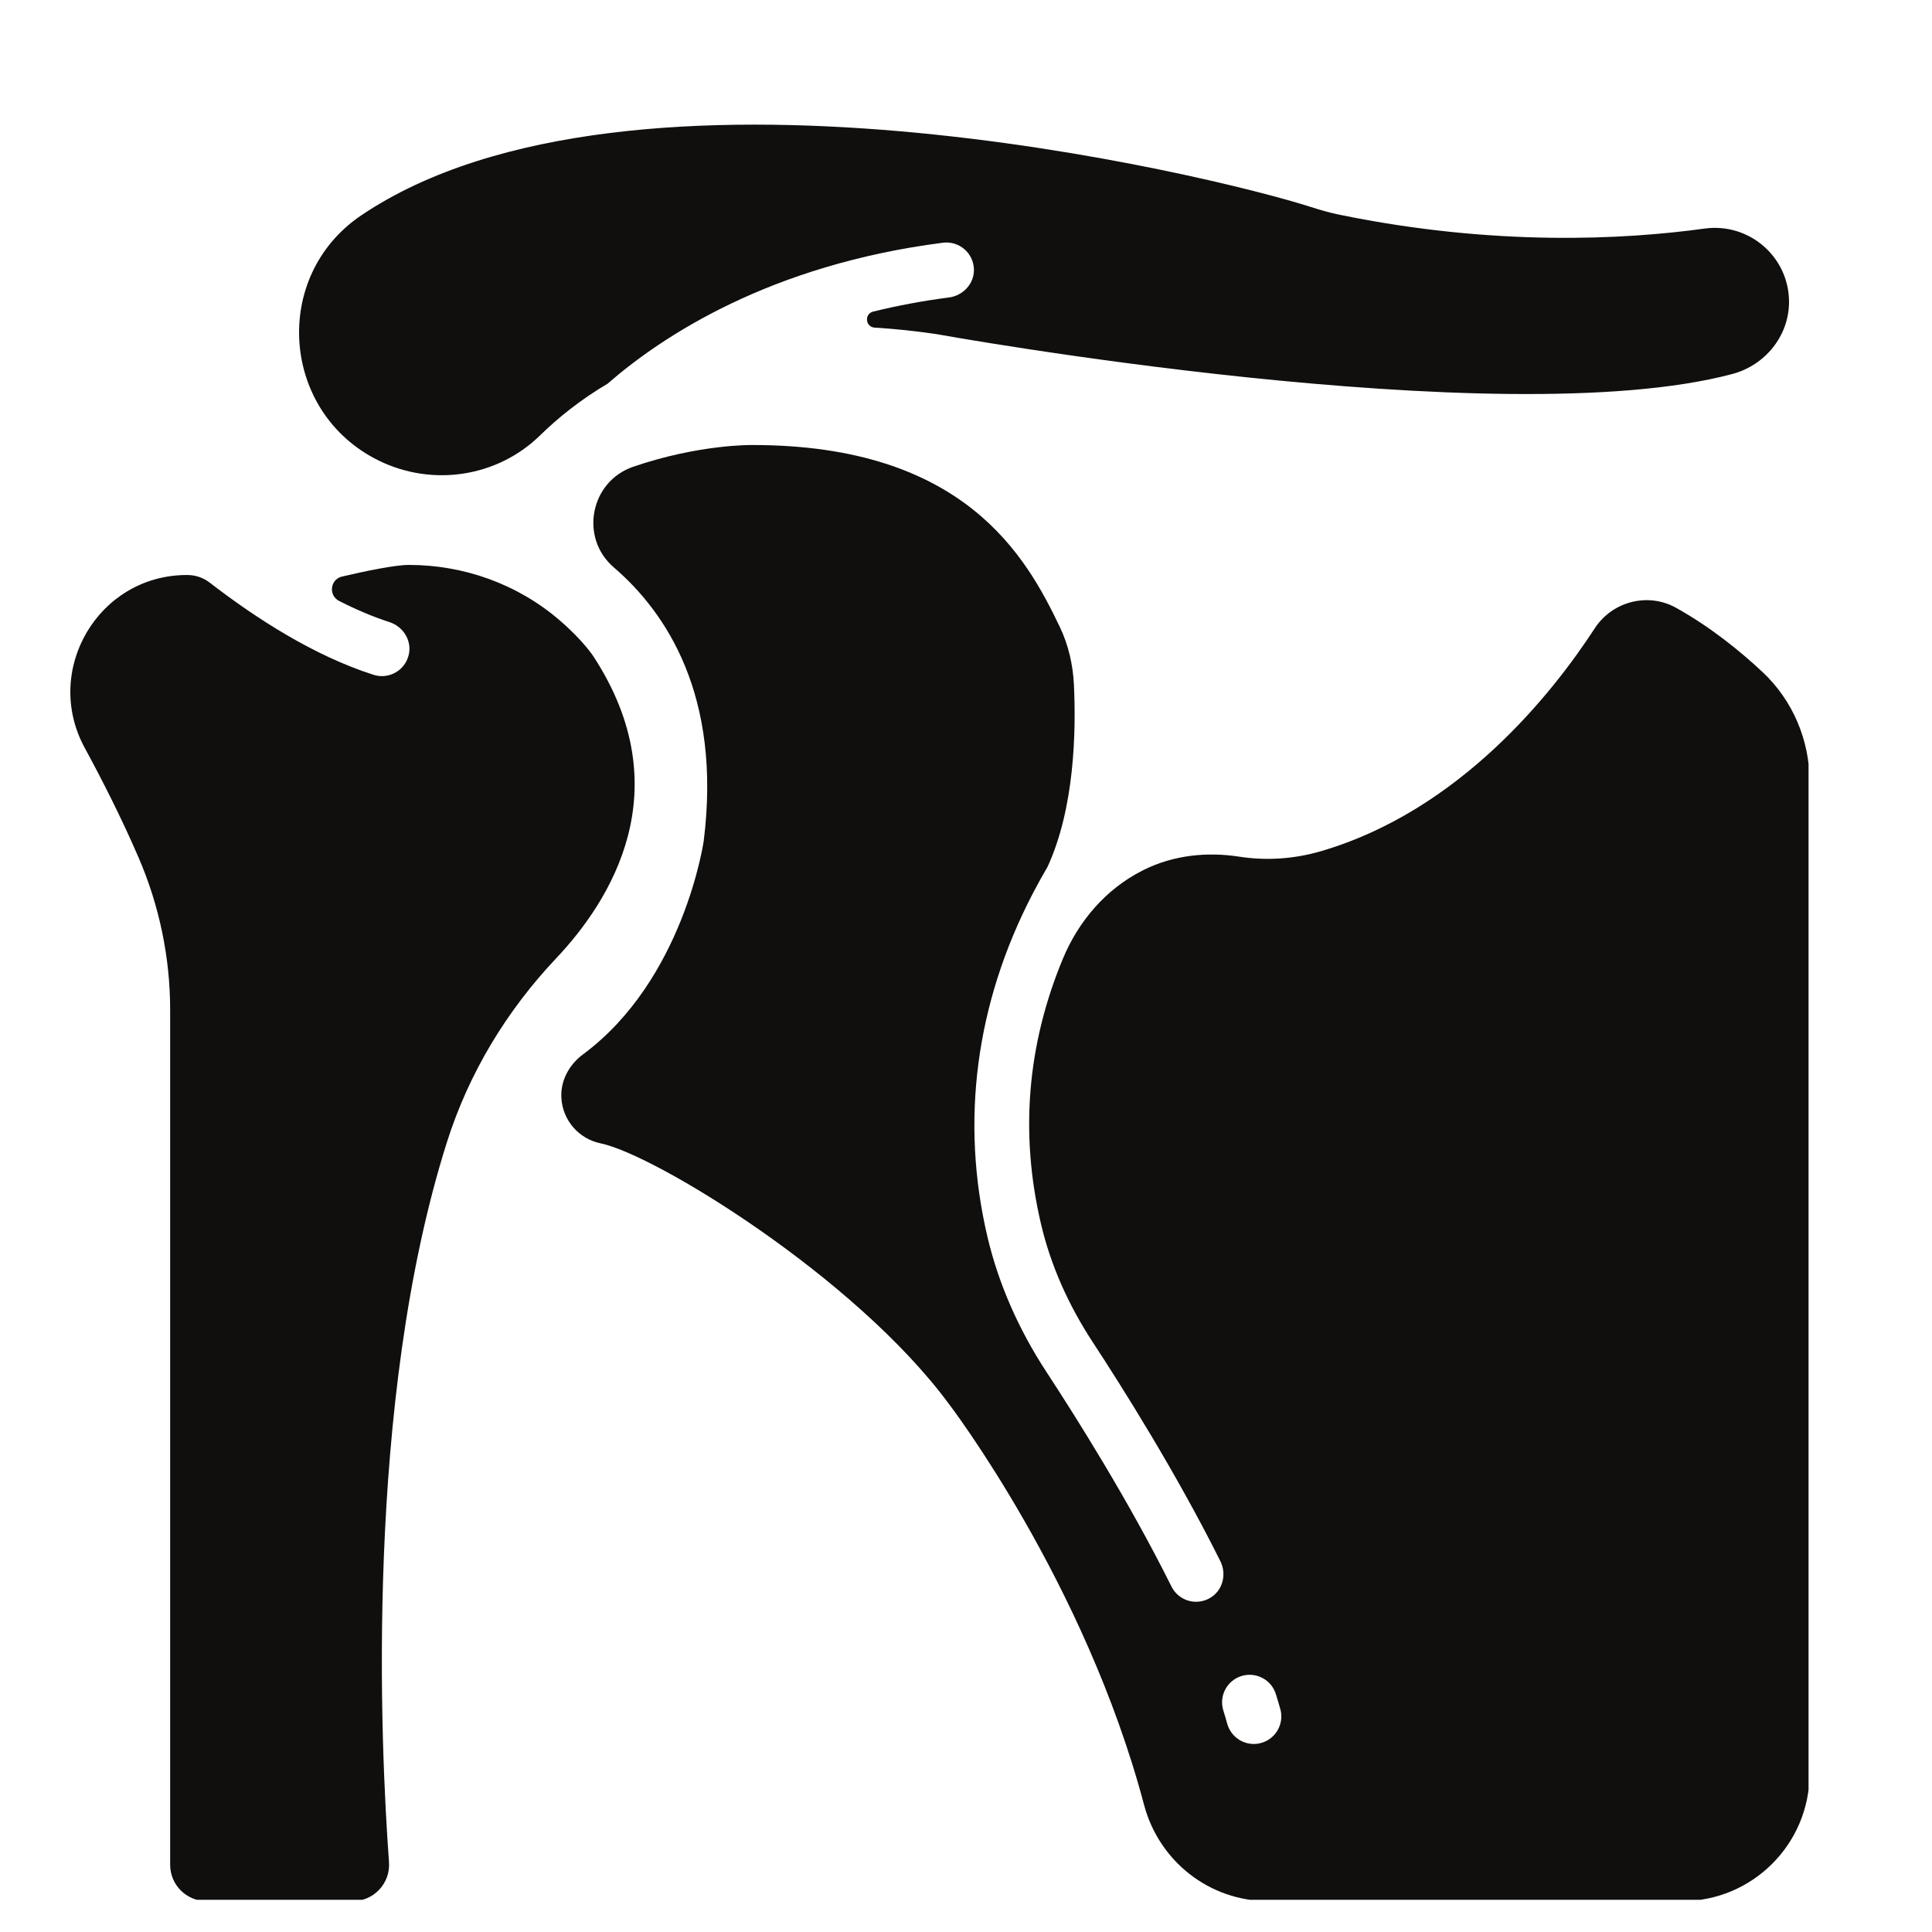
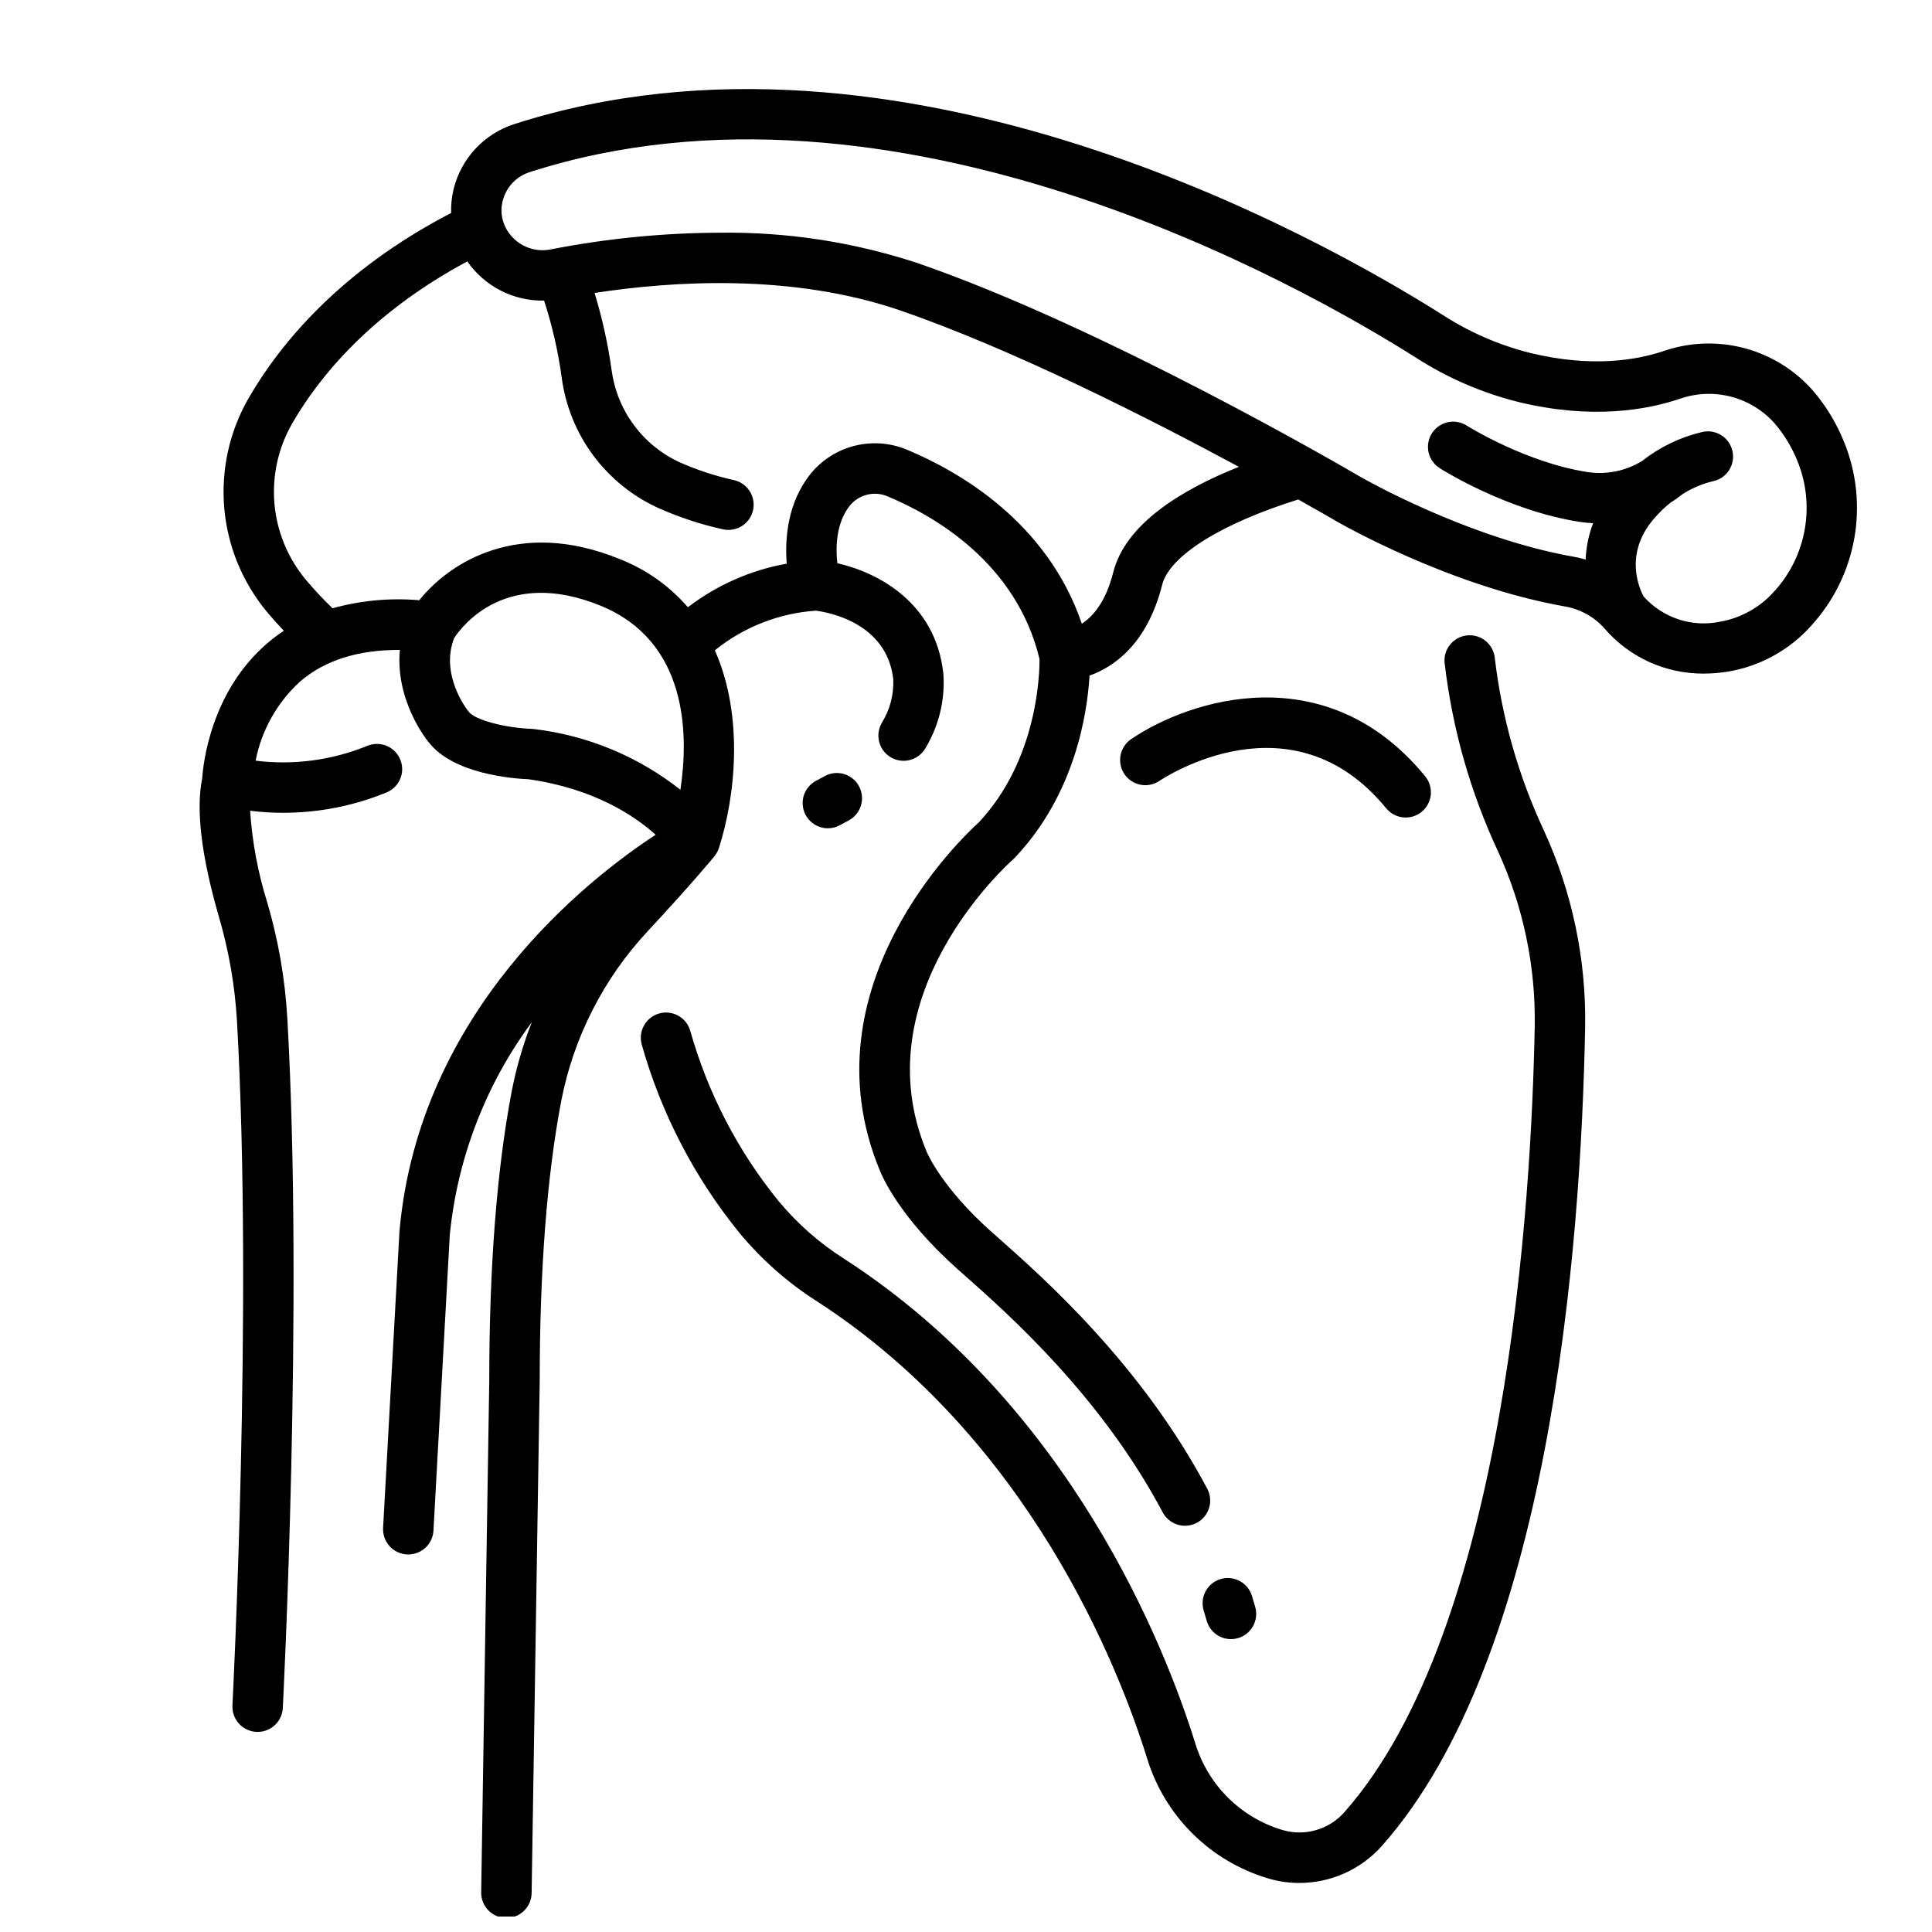
<svg xmlns="http://www.w3.org/2000/svg" width="375pt" height="375pt" viewBox="0 0 375 375" version="1.2">
  <defs>
    <clipPath id="clip1">
-       <path d="M 108 86 L 351.039 86 L 351.039 368.754 L 108 368.754 Z M 108 86 " />
-     </clipPath>
-     <clipPath id="clip2">
-       <path d="M 13 109 L 124 109 L 124 368.754 L 13 368.754 Z M 13 109 " />
+       <path d="M 38 17 L 361 17 L 361 372 L 38 372 Z M 38 17 " />
    </clipPath>
  </defs>
  <g id="surface1">
+     <path style=" stroke:none;fill-rule:nonzero;fill:rgb(0%,0%,0%);fill-opacity:1;" d="M 151.164 233.18 C 147.195 228.305 143.766 223.078 140.871 217.5 C 137.977 211.922 135.676 206.105 133.973 200.055 C 133.883 199.75 133.766 199.453 133.617 199.172 C 133.469 198.887 133.297 198.621 133.098 198.371 C 132.898 198.121 132.676 197.895 132.434 197.688 C 132.188 197.48 131.926 197.301 131.648 197.145 C 131.367 196.992 131.074 196.863 130.77 196.766 C 130.469 196.668 130.156 196.602 129.84 196.566 C 129.523 196.527 129.203 196.523 128.887 196.547 C 128.566 196.574 128.254 196.629 127.945 196.715 C 127.641 196.801 127.344 196.918 127.059 197.062 C 126.773 197.207 126.504 197.379 126.254 197.574 C 126.004 197.773 125.773 197.992 125.562 198.234 C 125.355 198.477 125.172 198.734 125.016 199.016 C 124.859 199.293 124.73 199.582 124.629 199.887 C 124.527 200.188 124.457 200.5 124.418 200.816 C 124.379 201.133 124.371 201.449 124.391 201.77 C 124.414 202.09 124.469 202.402 124.551 202.711 C 126.441 209.406 128.988 215.844 132.191 222.02 C 135.398 228.195 139.199 233.984 143.59 239.383 C 147.91 244.574 152.922 248.988 158.621 252.617 C 199.758 279.266 217.094 323.484 222.641 341.258 C 223.055 342.629 223.555 343.969 224.137 345.277 C 224.719 346.586 225.379 347.855 226.117 349.082 C 226.855 350.309 227.664 351.488 228.547 352.617 C 229.43 353.742 230.379 354.812 231.391 355.824 C 232.406 356.836 233.48 357.781 234.609 358.664 C 235.738 359.543 236.918 360.352 238.148 361.086 C 239.379 361.82 240.648 362.477 241.957 363.055 C 243.27 363.637 244.609 364.133 245.98 364.547 L 246.387 364.668 C 248.281 365.211 250.215 365.484 252.188 365.48 C 253.707 365.48 255.207 365.32 256.688 365.004 C 258.172 364.688 259.605 364.215 260.988 363.594 C 262.371 362.973 263.676 362.215 264.898 361.316 C 266.121 360.418 267.234 359.402 268.242 358.27 C 300.668 321.645 306.863 242.957 307.672 199.316 C 307.781 192.77 307.164 186.289 305.824 179.883 C 304.484 173.473 302.453 167.293 299.73 161.336 C 294.723 150.621 291.523 139.387 290.129 127.641 C 290.094 127.324 290.027 127.016 289.93 126.711 C 289.832 126.406 289.707 126.113 289.551 125.836 C 289.398 125.555 289.219 125.293 289.012 125.051 C 288.809 124.805 288.582 124.582 288.332 124.383 C 288.082 124.184 287.816 124.008 287.535 123.859 C 287.25 123.715 286.957 123.594 286.652 123.504 C 286.344 123.414 286.031 123.355 285.715 123.324 C 285.398 123.297 285.078 123.297 284.762 123.328 C 284.445 123.363 284.133 123.426 283.828 123.52 C 283.523 123.613 283.23 123.734 282.949 123.887 C 282.668 124.039 282.402 124.215 282.156 124.418 C 281.91 124.621 281.688 124.844 281.484 125.094 C 281.281 125.34 281.105 125.602 280.953 125.883 C 280.805 126.164 280.68 126.457 280.586 126.762 C 280.492 127.07 280.43 127.379 280.398 127.695 C 280.367 128.016 280.363 128.332 280.395 128.648 C 281.895 141.445 285.367 153.68 290.809 165.355 C 293.23 170.648 295.043 176.145 296.234 181.844 C 297.43 187.543 297.98 193.301 297.891 199.121 C 297.258 233.176 292.383 316.211 260.918 351.77 C 260.191 352.59 259.367 353.289 258.441 353.875 C 257.52 354.461 256.531 354.906 255.48 355.211 C 254.434 355.52 253.359 355.676 252.266 355.68 C 251.172 355.684 250.102 355.535 249.047 355.234 L 248.77 355.156 C 246.789 354.551 244.91 353.715 243.133 352.648 C 241.355 351.582 239.738 350.312 238.273 348.848 C 236.809 347.379 235.547 345.758 234.484 343.977 C 233.418 342.199 232.59 340.32 231.988 338.336 C 226.129 319.547 207.766 272.781 163.949 244.395 C 159.102 241.324 154.84 237.586 151.164 233.18 Z M 151.164 233.18 " />
    <g clip-path="url(#clip1)" clip-rule="nonzero">
-       <path style=" stroke:none;fill-rule:nonzero;fill:rgb(6.27%,5.879%,5.099%);fill-opacity:1;" d="M 244.797 338.305 C 244.312 338.438 243.832 338.504 243.355 338.504 C 241.02 338.504 238.875 336.957 238.211 334.594 C 237.977 333.746 237.723 332.887 237.449 332.012 C 236.57 329.195 238.141 326.203 240.953 325.32 C 243.77 324.441 246.77 326.008 247.645 328.824 C 247.953 329.805 248.238 330.77 248.508 331.723 C 249.301 334.566 247.637 337.512 244.797 338.305 Z M 342.102 130.438 C 337.738 126.355 332.016 121.707 325.336 117.98 C 319.875 114.93 312.945 116.719 309.535 121.965 C 301.32 134.586 283.336 157.328 256.426 165.207 C 251.062 166.781 245.645 167.07 240.492 166.273 C 234.215 165.305 227.77 166 222.074 168.812 C 221.957 168.871 221.84 168.93 221.719 168.992 C 214.668 172.559 209.352 178.766 206.316 186.062 C 199.367 202.77 197.926 220.055 202.07 237.629 C 203.922 245.484 207.301 253.191 212.113 260.531 C 217.688 269.035 228.305 285.852 236.875 303.031 C 238.07 305.434 237.418 308.441 235.199 309.953 C 234.254 310.598 233.199 310.902 232.164 310.902 C 230.203 310.902 228.312 309.816 227.379 307.938 C 219.047 291.199 208.637 274.723 203.176 266.391 C 197.68 258.008 193.809 249.156 191.668 240.086 C 186.363 217.562 189.41 194.688 200.43 173.492 C 200.496 173.352 200.57 173.215 200.645 173.078 C 201.496 171.461 202.387 169.855 203.324 168.258 C 208.562 156.902 208.887 142.047 208.445 132.848 C 208.254 128.996 207.379 125.188 205.719 121.707 C 205.711 121.688 205.703 121.668 205.691 121.648 C 199.246 108.207 187.332 86.312 145.895 86.379 C 145.895 86.379 135.648 86.219 122.887 90.605 C 114.555 93.469 112.453 104.379 119.133 110.125 C 129.348 118.898 140.113 135.051 136.59 163.242 C 136.59 163.242 132.727 190.172 113.148 204.664 C 110.457 206.656 108.746 209.816 108.965 213.16 C 109.246 217.547 112.414 221.07 116.59 221.926 C 127.109 224.086 165.953 247.828 184.141 272.445 C 184.141 272.445 210.57 306.941 222.062 350.324 C 224.969 361.301 234.797 369.004 246.145 369.004 L 326.488 369.004 C 340.156 369.004 351.238 357.922 351.238 344.25 L 351.238 151.676 C 351.238 143.641 347.965 135.93 342.102 130.438 " />
+       <path style=" stroke:none;fill-rule:nonzero;fill:rgb(0%,0%,0%);fill-opacity:1;" d="M 357.91 85.727 C 356.484 82.207 354.555 78.988 352.117 76.078 C 351.246 75.062 350.305 74.117 349.293 73.238 C 348.281 72.363 347.211 71.566 346.082 70.852 C 344.949 70.137 343.773 69.508 342.551 68.969 C 341.328 68.426 340.07 67.98 338.777 67.625 C 337.488 67.273 336.18 67.02 334.852 66.859 C 333.523 66.703 332.188 66.645 330.852 66.684 C 329.516 66.727 328.188 66.863 326.871 67.105 C 325.555 67.344 324.262 67.676 322.996 68.109 C 317.754 69.891 309.004 71.41 297.082 68.523 C 290.996 66.996 285.316 64.535 280.043 61.137 C 256.691 46.359 174.688 0.027 99.812 24.09 C 98.383 24.547 97.031 25.18 95.766 25.984 C 94.496 26.785 93.348 27.734 92.32 28.832 C 91.293 29.926 90.418 31.133 89.699 32.453 C 88.977 33.77 88.434 35.156 88.066 36.613 L 87.992 36.949 C 87.66 38.395 87.52 39.855 87.566 41.336 C 65.812 52.633 54.203 66.988 48.262 77.27 C 47.336 78.871 46.539 80.539 45.867 82.266 C 45.195 83.992 44.66 85.762 44.258 87.57 C 43.855 89.379 43.594 91.207 43.473 93.055 C 43.348 94.902 43.367 96.75 43.527 98.598 C 43.684 100.441 43.984 102.266 44.422 104.066 C 44.859 105.867 45.43 107.621 46.133 109.336 C 46.84 111.051 47.672 112.699 48.629 114.285 C 49.582 115.871 50.656 117.375 51.844 118.801 C 52.867 120.023 53.957 121.23 55.094 122.43 C 53.949 123.188 52.859 124.012 51.82 124.906 C 40.863 134.367 39.426 148.367 39.25 151.059 C 37.996 157.176 39.09 166.238 42.52 178.047 C 44.441 184.645 45.605 191.371 46 198.234 C 49.117 253.324 45.156 330.246 45.117 331.016 C 45.102 331.336 45.117 331.656 45.164 331.973 C 45.207 332.293 45.285 332.602 45.395 332.906 C 45.5 333.207 45.637 333.496 45.801 333.773 C 45.965 334.047 46.156 334.305 46.371 334.543 C 46.586 334.781 46.82 334.996 47.078 335.191 C 47.336 335.383 47.609 335.547 47.898 335.684 C 48.188 335.824 48.488 335.934 48.801 336.012 C 49.113 336.09 49.43 336.137 49.75 336.156 C 49.836 336.16 49.922 336.16 50.008 336.16 C 50.32 336.16 50.629 336.133 50.934 336.074 C 51.238 336.016 51.535 335.926 51.82 335.812 C 52.109 335.695 52.383 335.555 52.645 335.387 C 52.906 335.223 53.148 335.031 53.375 334.816 C 53.602 334.602 53.805 334.371 53.984 334.117 C 54.164 333.863 54.32 333.598 54.449 333.316 C 54.578 333.035 54.684 332.742 54.758 332.441 C 54.832 332.141 54.875 331.832 54.891 331.523 C 54.934 330.75 58.918 253.305 55.773 197.676 C 55.336 190.074 54.051 182.621 51.918 175.312 C 50.078 169.465 48.953 163.484 48.547 157.367 C 53.02 157.918 57.492 157.895 61.961 157.297 C 66.43 156.703 70.75 155.555 74.926 153.855 C 75.227 153.738 75.516 153.594 75.789 153.418 C 76.062 153.246 76.316 153.047 76.551 152.82 C 76.785 152.598 76.996 152.352 77.184 152.086 C 77.367 151.82 77.527 151.539 77.656 151.238 C 77.785 150.941 77.883 150.637 77.953 150.316 C 78.02 150 78.055 149.68 78.062 149.355 C 78.066 149.031 78.039 148.707 77.977 148.391 C 77.918 148.07 77.828 147.762 77.707 147.461 C 77.586 147.16 77.438 146.871 77.258 146.602 C 77.078 146.328 76.875 146.078 76.648 145.848 C 76.422 145.617 76.172 145.41 75.902 145.23 C 75.633 145.047 75.348 144.895 75.051 144.77 C 74.75 144.645 74.441 144.551 74.121 144.488 C 73.805 144.426 73.484 144.395 73.16 144.395 C 72.832 144.395 72.512 144.426 72.195 144.492 C 71.875 144.555 71.566 144.652 71.27 144.777 C 67.84 146.172 64.293 147.113 60.625 147.602 C 56.957 148.086 53.285 148.102 49.613 147.645 C 50.191 144.695 51.215 141.91 52.684 139.289 C 54.156 136.668 56 134.344 58.215 132.312 C 63.016 128.164 69.527 126.105 77.617 126.152 C 76.695 135.934 82.797 143.574 83.113 143.961 C 83.133 143.988 83.164 144.008 83.184 144.031 C 87.934 150.246 99.578 151.129 102.57 151.25 C 115.305 153.059 123.164 158.336 127.262 162.023 C 114.176 170.586 81.352 196.141 77.543 238.938 C 77.543 238.992 77.535 239.047 77.531 239.102 L 74.359 296.559 C 74.34 296.883 74.355 297.199 74.402 297.52 C 74.445 297.836 74.52 298.148 74.629 298.453 C 74.734 298.754 74.871 299.043 75.031 299.32 C 75.195 299.598 75.387 299.855 75.602 300.094 C 75.812 300.336 76.051 300.551 76.309 300.746 C 76.562 300.938 76.836 301.102 77.125 301.242 C 77.418 301.383 77.719 301.492 78.027 301.57 C 78.34 301.652 78.656 301.699 78.977 301.719 C 79.07 301.719 79.16 301.719 79.25 301.719 C 79.562 301.719 79.867 301.688 80.172 301.629 C 80.477 301.57 80.773 301.484 81.059 301.371 C 81.348 301.254 81.621 301.113 81.883 300.945 C 82.145 300.781 82.387 300.59 82.613 300.379 C 82.836 300.164 83.039 299.934 83.223 299.68 C 83.402 299.43 83.559 299.164 83.688 298.883 C 83.816 298.602 83.922 298.309 83.996 298.008 C 84.07 297.707 84.117 297.402 84.133 297.094 L 87.301 239.711 C 88.043 232.23 89.766 224.984 92.469 217.973 C 95.176 210.957 98.762 204.43 103.234 198.387 C 101.488 202.824 100.168 207.383 99.277 212.062 C 96.418 227.164 94.965 246 94.965 267.977 L 93.398 367.301 C 93.395 367.621 93.418 367.941 93.477 368.258 C 93.535 368.574 93.621 368.879 93.742 369.18 C 93.859 369.477 94.004 369.762 94.18 370.031 C 94.355 370.301 94.555 370.555 94.777 370.785 C 95 371.016 95.242 371.223 95.508 371.402 C 95.773 371.586 96.051 371.742 96.348 371.871 C 96.641 371.996 96.945 372.094 97.262 372.164 C 97.574 372.23 97.895 372.266 98.215 372.273 L 98.293 372.273 C 98.613 372.273 98.926 372.242 99.238 372.18 C 99.551 372.117 99.855 372.027 100.148 371.906 C 100.441 371.785 100.723 371.637 100.988 371.465 C 101.254 371.289 101.5 371.09 101.727 370.867 C 101.953 370.645 102.156 370.398 102.336 370.137 C 102.516 369.875 102.668 369.598 102.793 369.305 C 102.918 369.012 103.016 368.711 103.082 368.398 C 103.148 368.09 103.184 367.773 103.188 367.457 L 104.758 268.062 C 104.758 246.617 106.148 228.395 108.898 213.895 C 110.086 207.672 112.117 201.738 114.988 196.09 C 117.859 190.445 121.457 185.309 125.781 180.68 C 134.16 171.676 138.473 166.445 138.652 166.223 L 138.664 166.207 C 138.703 166.16 138.73 166.109 138.766 166.062 C 138.898 165.887 139.016 165.707 139.121 165.52 C 139.145 165.477 139.18 165.438 139.203 165.398 C 139.211 165.379 139.219 165.363 139.227 165.344 C 139.344 165.117 139.441 164.883 139.523 164.637 L 139.559 164.531 L 139.566 164.504 C 142.609 155.066 144.535 139.23 138.75 126.227 C 141.547 123.973 144.613 122.188 147.953 120.875 C 151.293 119.562 154.758 118.781 158.336 118.531 C 160.691 118.828 172.164 120.824 173.387 131.879 C 173.488 134.91 172.746 137.719 171.16 140.305 C 170.996 140.586 170.863 140.879 170.758 141.188 C 170.652 141.492 170.578 141.809 170.535 142.129 C 170.492 142.453 170.48 142.773 170.504 143.098 C 170.523 143.422 170.578 143.742 170.66 144.055 C 170.746 144.367 170.859 144.668 171.004 144.961 C 171.148 145.25 171.32 145.523 171.52 145.781 C 171.719 146.035 171.941 146.27 172.188 146.484 C 172.434 146.695 172.699 146.883 172.98 147.039 C 173.266 147.199 173.559 147.328 173.867 147.43 C 174.176 147.531 174.492 147.602 174.816 147.637 C 175.137 147.676 175.461 147.684 175.785 147.656 C 176.105 147.629 176.426 147.57 176.738 147.48 C 177.047 147.391 177.348 147.273 177.637 147.125 C 177.926 146.973 178.195 146.797 178.449 146.594 C 178.703 146.391 178.934 146.164 179.141 145.914 C 179.348 145.668 179.531 145.398 179.688 145.113 C 180.984 142.941 181.926 140.625 182.508 138.16 C 183.09 135.695 183.289 133.203 183.098 130.676 C 181.574 117.012 170.508 111.125 162.52 109.32 C 162.188 106.262 162.242 101.492 165.012 98.066 C 165.445 97.551 165.949 97.117 166.52 96.766 C 167.09 96.414 167.703 96.16 168.359 96.004 C 169.012 95.848 169.676 95.797 170.344 95.855 C 171.012 95.914 171.656 96.074 172.273 96.34 C 181.398 100.141 197.289 109.293 201.77 127.91 C 201.789 130.871 201.363 147.484 189.996 159.613 C 186.992 162.32 156.039 191.391 170.719 227.055 C 171.207 228.324 174.652 236.375 185.953 246.418 L 187.102 247.434 C 195.742 255.082 213.711 270.996 225.68 293.547 C 225.832 293.832 226.008 294.098 226.211 294.348 C 226.414 294.598 226.641 294.824 226.887 295.027 C 227.137 295.234 227.402 295.41 227.684 295.562 C 227.969 295.715 228.262 295.84 228.57 295.934 C 228.875 296.027 229.191 296.09 229.508 296.125 C 229.828 296.156 230.148 296.156 230.469 296.125 C 230.789 296.094 231.102 296.035 231.41 295.941 C 231.719 295.848 232.016 295.727 232.297 295.578 C 232.582 295.426 232.848 295.25 233.098 295.047 C 233.348 294.844 233.574 294.617 233.777 294.371 C 233.984 294.121 234.16 293.855 234.312 293.574 C 234.465 293.293 234.59 292.996 234.684 292.688 C 234.777 292.383 234.84 292.066 234.875 291.75 C 234.906 291.43 234.906 291.109 234.875 290.789 C 234.844 290.469 234.785 290.156 234.691 289.848 C 234.598 289.539 234.477 289.242 234.328 288.961 C 221.527 264.844 202.66 248.137 193.594 240.109 L 192.453 239.102 C 182.633 230.375 179.859 223.555 179.852 223.523 C 179.832 223.477 179.812 223.426 179.793 223.375 C 167.34 193.203 195.453 167.859 196.648 166.801 C 196.762 166.703 196.867 166.602 196.969 166.492 C 208.68 154.133 211.039 138.5 211.477 131.133 C 216.051 129.508 222.637 125.164 225.578 113.5 C 226.996 107.883 237.066 101.609 251.992 96.949 C 256.492 99.473 259.184 101.047 259.301 101.117 C 260.188 101.629 281.293 113.754 303.824 117.727 C 305.289 117.984 306.672 118.477 307.969 119.199 C 309.27 119.922 310.41 120.84 311.398 121.953 C 312.594 123.344 313.922 124.586 315.387 125.688 C 316.848 126.785 318.414 127.715 320.082 128.477 C 321.75 129.234 323.477 129.805 325.27 130.188 C 327.059 130.57 328.871 130.758 330.703 130.746 C 332.258 130.742 333.805 130.617 335.34 130.367 C 338.492 129.848 341.461 128.812 344.258 127.27 C 347.051 125.727 349.508 123.758 351.625 121.371 C 352.695 120.191 353.68 118.941 354.574 117.625 C 355.473 116.305 356.27 114.934 356.973 113.5 C 357.676 112.07 358.273 110.598 358.766 109.082 C 359.262 107.57 359.648 106.027 359.926 104.457 C 360.199 102.887 360.367 101.309 360.418 99.715 C 360.473 98.121 360.414 96.535 360.246 94.949 C 360.074 93.363 359.793 91.801 359.402 90.254 C 359.012 88.711 358.516 87.203 357.91 85.727 Z M 103.16 141.469 C 98.391 141.309 92.137 139.82 90.926 138.078 C 90.891 138.023 90.84 137.984 90.805 137.93 C 90.766 137.879 90.738 137.82 90.695 137.77 C 90.656 137.719 85.348 130.895 88.168 123.82 C 89.773 121.387 98.359 110.184 116.473 117.527 C 133.555 124.453 133.688 142.551 132.066 153.293 C 127.969 150.059 123.508 147.438 118.684 145.438 C 113.859 143.438 108.852 142.129 103.668 141.512 C 103.5 141.488 103.328 141.473 103.16 141.469 Z M 216.078 111.094 C 214.609 116.922 212.062 119.719 209.984 121.062 C 203.254 101.301 186.137 91.496 176.035 87.285 C 175.242 86.953 174.43 86.688 173.594 86.488 C 172.758 86.285 171.914 86.152 171.059 86.086 C 170.203 86.02 169.348 86.023 168.492 86.094 C 167.637 86.164 166.789 86.301 165.957 86.508 C 165.125 86.715 164.312 86.984 163.523 87.32 C 162.73 87.656 161.973 88.051 161.246 88.508 C 160.52 88.965 159.832 89.477 159.188 90.043 C 158.543 90.609 157.949 91.227 157.402 91.887 C 152.809 97.555 152.332 104.605 152.703 109.41 C 149.215 110.031 145.848 111.059 142.605 112.488 C 139.363 113.918 136.332 115.711 133.52 117.867 C 129.836 113.633 125.379 110.496 120.148 108.457 C 100.66 100.555 87.25 109.164 81.383 116.5 C 75.676 116.023 70.062 116.543 64.539 118.066 C 62.711 116.301 60.977 114.445 59.34 112.504 C 58.473 111.461 57.691 110.363 56.992 109.203 C 56.293 108.043 55.684 106.84 55.172 105.586 C 54.656 104.336 54.238 103.051 53.922 101.738 C 53.602 100.422 53.383 99.09 53.27 97.742 C 53.152 96.391 53.141 95.043 53.23 93.691 C 53.32 92.34 53.512 91.008 53.805 89.684 C 54.098 88.363 54.492 87.07 54.984 85.812 C 55.473 84.551 56.059 83.332 56.734 82.16 C 61.891 73.234 71.914 60.82 90.703 50.738 C 91.535 51.934 92.5 53.016 93.602 53.973 C 94.699 54.934 95.902 55.742 97.199 56.406 C 98.5 57.07 99.859 57.566 101.281 57.895 C 102.703 58.223 104.145 58.371 105.605 58.344 C 107.199 63.234 108.34 68.227 109.031 73.324 C 109.211 74.684 109.477 76.027 109.832 77.355 C 110.184 78.684 110.617 79.984 111.133 81.254 C 111.652 82.527 112.246 83.762 112.918 84.961 C 113.594 86.156 114.34 87.305 115.156 88.41 C 115.977 89.512 116.863 90.559 117.816 91.547 C 118.766 92.535 119.777 93.461 120.848 94.324 C 121.914 95.188 123.035 95.977 124.203 96.699 C 125.375 97.418 126.582 98.062 127.836 98.629 C 131.855 100.418 136.016 101.785 140.316 102.738 C 140.629 102.809 140.945 102.848 141.266 102.855 C 141.59 102.863 141.906 102.84 142.223 102.785 C 142.539 102.73 142.848 102.645 143.148 102.531 C 143.449 102.414 143.734 102.27 144.008 102.098 C 144.277 101.926 144.531 101.73 144.762 101.508 C 144.996 101.285 145.203 101.043 145.391 100.781 C 145.574 100.52 145.73 100.238 145.863 99.945 C 145.992 99.652 146.094 99.348 146.164 99.035 C 146.234 98.723 146.273 98.402 146.281 98.082 C 146.289 97.762 146.266 97.441 146.211 97.125 C 146.156 96.809 146.07 96.5 145.953 96.199 C 145.84 95.902 145.695 95.613 145.523 95.344 C 145.352 95.07 145.152 94.82 144.93 94.586 C 144.711 94.355 144.469 94.145 144.203 93.961 C 143.941 93.777 143.664 93.617 143.371 93.488 C 143.074 93.359 142.773 93.258 142.457 93.188 C 138.805 92.379 135.266 91.219 131.844 89.699 C 130.098 88.887 128.477 87.867 126.984 86.648 C 125.492 85.43 124.172 84.043 123.023 82.492 C 121.879 80.941 120.941 79.273 120.215 77.488 C 119.488 75.703 118.992 73.855 118.727 71.945 C 118.02 66.832 116.914 61.801 115.402 56.863 C 130.52 54.539 153.754 53.039 174.77 60.27 C 196.527 67.754 223.016 81.199 240.469 90.613 C 229.211 95.098 218.441 101.73 216.078 111.094 Z M 344.426 114.73 C 343.043 116.305 341.438 117.605 339.609 118.625 C 337.781 119.648 335.836 120.336 333.773 120.691 C 332.434 120.961 331.082 121.055 329.719 120.969 C 328.355 120.883 327.023 120.625 325.73 120.191 C 324.434 119.758 323.215 119.164 322.078 118.41 C 320.938 117.66 319.914 116.77 319.008 115.75 C 318.051 113.941 315.07 106.957 321.621 100.02 C 321.664 99.977 321.723 99.91 321.762 99.863 C 322.535 99.035 323.363 98.27 324.254 97.566 C 325.059 97.059 325.836 96.512 326.578 95.918 C 328.414 94.742 330.391 93.902 332.508 93.402 C 332.824 93.336 333.133 93.238 333.43 93.113 C 333.727 92.984 334.008 92.828 334.273 92.645 C 334.539 92.461 334.785 92.254 335.012 92.02 C 335.234 91.789 335.434 91.535 335.609 91.266 C 335.785 90.992 335.93 90.707 336.051 90.406 C 336.168 90.102 336.254 89.793 336.312 89.477 C 336.367 89.156 336.395 88.836 336.387 88.512 C 336.379 88.191 336.34 87.871 336.27 87.555 C 336.199 87.238 336.102 86.934 335.969 86.637 C 335.84 86.344 335.68 86.062 335.492 85.797 C 335.309 85.535 335.098 85.289 334.863 85.066 C 334.629 84.844 334.375 84.648 334.102 84.477 C 333.828 84.305 333.539 84.16 333.238 84.043 C 332.934 83.93 332.625 83.844 332.305 83.789 C 331.988 83.738 331.664 83.715 331.344 83.727 C 331.02 83.734 330.699 83.777 330.387 83.852 C 326.074 84.879 322.18 86.762 318.691 89.5 C 317.117 90.461 315.426 91.121 313.617 91.488 C 311.812 91.855 309.996 91.902 308.172 91.633 C 296.117 89.773 284.82 82.688 284.684 82.602 C 284.414 82.43 284.129 82.285 283.828 82.172 C 283.531 82.055 283.223 81.969 282.906 81.914 C 282.59 81.855 282.27 81.832 281.949 81.84 C 281.625 81.848 281.309 81.887 280.996 81.957 C 280.684 82.027 280.379 82.125 280.086 82.254 C 279.789 82.387 279.512 82.543 279.25 82.727 C 278.984 82.91 278.742 83.121 278.52 83.352 C 278.301 83.586 278.102 83.836 277.93 84.109 C 277.758 84.379 277.613 84.664 277.496 84.965 C 277.379 85.266 277.293 85.57 277.238 85.887 C 277.184 86.207 277.16 86.523 277.168 86.844 C 277.176 87.168 277.211 87.484 277.281 87.797 C 277.352 88.113 277.453 88.414 277.582 88.711 C 277.711 89.004 277.867 89.281 278.055 89.547 C 278.238 89.809 278.445 90.051 278.68 90.273 C 278.91 90.496 279.164 90.691 279.434 90.863 C 279.961 91.199 292.539 99.125 306.68 101.305 C 307.523 101.43 308.371 101.512 309.223 101.551 C 308.355 103.824 307.871 106.176 307.773 108.605 C 307.027 108.391 306.27 108.211 305.508 108.074 C 284.719 104.41 264.398 92.75 264.215 92.645 C 262.203 91.469 214.539 63.598 177.945 51.012 C 165.5 46.949 152.73 45 139.637 45.168 C 128.605 45.215 117.676 46.297 106.848 48.418 C 106.191 48.547 105.527 48.594 104.855 48.555 C 104.188 48.516 103.531 48.398 102.891 48.195 C 102.254 47.992 101.648 47.715 101.078 47.359 C 100.508 47.008 99.992 46.59 99.527 46.105 C 98.641 45.203 98.016 44.145 97.652 42.938 C 97.645 42.91 97.633 42.883 97.625 42.855 C 97.277 41.633 97.246 40.398 97.535 39.16 L 97.59 38.93 C 97.754 38.289 97.996 37.676 98.32 37.094 C 98.641 36.512 99.027 35.977 99.484 35.496 C 99.941 35.012 100.453 34.594 101.016 34.238 C 101.578 33.887 102.176 33.609 102.812 33.41 C 173.641 10.652 252.367 55.207 274.809 69.406 C 280.992 73.379 287.648 76.258 294.777 78.039 C 308.98 81.48 319.676 79.574 326.148 77.375 C 326.949 77.098 327.766 76.883 328.602 76.73 C 329.438 76.578 330.277 76.484 331.125 76.457 C 331.973 76.43 332.816 76.465 333.66 76.562 C 334.5 76.66 335.332 76.816 336.152 77.039 C 336.969 77.262 337.77 77.543 338.543 77.883 C 339.32 78.223 340.07 78.617 340.785 79.07 C 341.504 79.523 342.184 80.023 342.828 80.578 C 343.469 81.129 344.07 81.727 344.621 82.371 C 346.402 84.5 347.816 86.848 348.855 89.422 C 349.289 90.469 349.641 91.539 349.922 92.637 C 350.199 93.73 350.402 94.844 350.523 95.969 C 350.645 97.094 350.688 98.219 350.652 99.352 C 350.617 100.48 350.5 101.605 350.305 102.719 C 350.109 103.832 349.84 104.93 349.488 106.004 C 349.141 107.082 348.715 108.129 348.219 109.145 C 347.723 110.16 347.156 111.137 346.52 112.074 C 345.887 113.012 345.188 113.898 344.43 114.734 Z M 344.426 114.73 " />
    </g>
-     <path style=" stroke:none;fill-rule:nonzero;fill:rgb(6.27%,5.879%,5.099%);fill-opacity:1;" d="M 254.406 40.168 C 235.707 34.121 122.457 6.551 70.152 41.777 C 52.582 53.613 54.512 80.09 73.539 89.41 C 83.973 94.52 96.547 92.613 104.852 84.484 C 108.27 81.137 112.582 77.641 117.93 74.477 C 128.531 65.242 149.457 51.414 183.02 47.113 C 186.125 46.719 188.945 49.066 189.039 52.273 C 189.121 55.039 186.941 57.383 184.199 57.738 C 178.957 58.414 174.055 59.355 169.48 60.48 C 167.727 60.914 167.965 63.484 169.762 63.59 C 173.605 63.82 177.625 64.238 181.832 64.863 C 181.832 64.863 291.09 84.648 336.266 72.586 C 342.59 70.902 347.215 65.23 347.25 58.684 C 347.293 49.898 339.535 43.168 330.848 44.367 C 315.41 46.496 290.184 47.883 259.965 41.672 C 258.086 41.285 256.234 40.758 254.406 40.168 " />
-     <g clip-path="url(#clip2)" clip-rule="nonzero">
-       <path style=" stroke:none;fill-rule:nonzero;fill:rgb(6.27%,5.879%,5.099%);fill-opacity:1;" d="M 115.234 127.48 C 115.234 127.48 113.277 124.391 108.609 120.383 C 100.371 113.309 89.953 109.652 79.367 109.652 C 76.637 109.652 70.895 110.855 66.383 111.91 C 64.074 112.453 63.711 115.566 65.824 116.645 C 69.043 118.285 72.324 119.695 75.594 120.75 C 78.203 121.59 79.914 124.227 79.375 126.918 C 78.852 129.527 76.586 131.234 74.133 131.234 C 73.598 131.234 73.051 131.152 72.512 130.98 C 61 127.32 49.695 120.031 40.691 113.078 C 39.449 112.117 37.914 111.609 36.344 111.609 L 36.32 111.609 C 36.273 111.609 36.227 111.609 36.18 111.609 C 19.062 111.672 8.258 130.102 16.438 145.145 C 19.625 151.008 23.5 158.566 26.914 166.488 C 30.938 175.824 33.027 185.879 33.027 196.047 L 33.027 361.949 C 33.027 365.848 36.184 369.004 40.078 369.004 L 68.469 369.004 C 72.57 369.004 75.805 365.523 75.504 361.434 C 73.871 339.152 70.727 272.199 86.766 221.641 C 90.996 208.305 98.328 196.18 107.941 186.02 C 118.512 174.84 132.086 153.391 115.234 127.48 " />
-     </g>
+     <path style=" stroke:none;fill-rule:nonzero;fill:rgb(0%,0%,0%);fill-opacity:1;" d="M 160.684 160.766 C 161.473 160.766 162.219 160.582 162.922 160.223 C 163.531 159.906 164.125 159.586 164.695 159.266 C 164.988 159.113 165.258 158.934 165.512 158.727 C 165.766 158.52 165.996 158.293 166.203 158.039 C 166.414 157.785 166.594 157.516 166.746 157.227 C 166.898 156.938 167.023 156.637 167.117 156.324 C 167.211 156.008 167.27 155.688 167.301 155.363 C 167.328 155.035 167.324 154.711 167.289 154.387 C 167.25 154.062 167.184 153.742 167.082 153.43 C 166.984 153.121 166.852 152.82 166.691 152.535 C 166.531 152.25 166.344 151.984 166.133 151.734 C 165.918 151.488 165.684 151.266 165.422 151.062 C 165.164 150.863 164.891 150.691 164.598 150.547 C 164.301 150.398 163.996 150.285 163.684 150.199 C 163.367 150.117 163.043 150.066 162.719 150.047 C 162.391 150.027 162.066 150.039 161.742 150.086 C 161.418 150.129 161.102 150.207 160.793 150.316 C 160.484 150.426 160.191 150.566 159.91 150.734 C 159.434 151 158.945 151.262 158.441 151.523 C 157.953 151.777 157.523 152.102 157.145 152.496 C 156.766 152.895 156.465 153.344 156.234 153.84 C 156.008 154.34 155.867 154.863 155.816 155.406 C 155.766 155.953 155.805 156.492 155.934 157.023 C 156.062 157.559 156.273 158.055 156.57 158.516 C 156.867 158.977 157.23 159.379 157.66 159.715 C 158.09 160.055 158.566 160.316 159.082 160.496 C 159.602 160.676 160.133 160.766 160.684 160.766 Z M 160.684 160.766 " />
+     <path style=" stroke:none;fill-rule:nonzero;fill:rgb(0%,0%,0%);fill-opacity:1;" d="M 233.637 312.617 C 233.836 313.27 234.031 313.93 234.223 314.594 C 234.309 314.902 234.426 315.203 234.57 315.488 C 234.719 315.773 234.891 316.043 235.09 316.297 C 235.289 316.547 235.512 316.777 235.758 316.988 C 236.004 317.195 236.266 317.379 236.547 317.535 C 236.828 317.691 237.121 317.816 237.426 317.918 C 237.734 318.016 238.047 318.082 238.367 318.121 C 238.684 318.156 239.004 318.164 239.324 318.137 C 239.645 318.109 239.961 318.055 240.27 317.965 C 240.578 317.879 240.879 317.762 241.164 317.613 C 241.449 317.465 241.719 317.293 241.973 317.094 C 242.223 316.895 242.453 316.672 242.66 316.426 C 242.871 316.18 243.051 315.918 243.207 315.637 C 243.363 315.355 243.492 315.062 243.59 314.754 C 243.688 314.449 243.754 314.137 243.793 313.816 C 243.828 313.496 243.836 313.18 243.809 312.855 C 243.781 312.535 243.723 312.223 243.637 311.914 C 243.426 311.184 243.215 310.457 242.992 309.738 C 242.898 309.43 242.773 309.137 242.621 308.855 C 242.469 308.57 242.289 308.309 242.086 308.059 C 241.879 307.812 241.652 307.586 241.402 307.387 C 241.152 307.184 240.887 307.008 240.605 306.855 C 240.32 306.707 240.023 306.586 239.715 306.496 C 239.41 306.402 239.094 306.34 238.777 306.312 C 238.457 306.281 238.137 306.281 237.816 306.316 C 237.496 306.348 237.184 306.414 236.879 306.508 C 236.57 306.602 236.277 306.727 235.992 306.879 C 235.711 307.031 235.445 307.207 235.199 307.414 C 234.949 307.617 234.727 307.844 234.523 308.094 C 234.32 308.344 234.145 308.609 233.992 308.891 C 233.844 309.176 233.723 309.473 233.629 309.777 C 233.535 310.086 233.477 310.398 233.445 310.719 C 233.414 311.039 233.414 311.359 233.449 311.68 C 233.48 311.996 233.543 312.309 233.637 312.617 Z M 233.637 312.617 " />
+     <path style=" stroke:none;fill-rule:nonzero;fill:rgb(0%,0%,0%);fill-opacity:1;" d="M 269.055 156.887 C 269.262 157.133 269.484 157.359 269.734 157.566 C 269.98 157.77 270.246 157.949 270.531 158.098 C 270.812 158.25 271.109 158.375 271.418 158.469 C 271.723 158.562 272.039 158.625 272.355 158.656 C 272.676 158.688 272.996 158.688 273.316 158.656 C 273.637 158.625 273.949 158.566 274.258 158.473 C 274.566 158.379 274.859 158.258 275.145 158.105 C 275.43 157.957 275.695 157.777 275.945 157.574 C 276.191 157.371 276.418 157.145 276.621 156.898 C 276.828 156.648 277.004 156.383 277.156 156.102 C 277.309 155.816 277.434 155.523 277.527 155.215 C 277.621 154.906 277.684 154.594 277.715 154.273 C 277.746 153.953 277.746 153.633 277.715 153.312 C 277.684 152.996 277.621 152.68 277.531 152.371 C 277.438 152.066 277.316 151.77 277.164 151.484 C 277.012 151.203 276.836 150.938 276.633 150.688 C 257.438 127.23 230.875 135.727 219.504 143.5 C 219.242 143.684 219 143.887 218.777 144.117 C 218.559 144.348 218.359 144.598 218.188 144.867 C 218.016 145.133 217.871 145.418 217.754 145.715 C 217.637 146.012 217.551 146.316 217.492 146.629 C 217.434 146.941 217.406 147.258 217.414 147.578 C 217.418 147.898 217.453 148.215 217.52 148.523 C 217.586 148.836 217.68 149.141 217.805 149.434 C 217.93 149.727 218.082 150.004 218.262 150.27 C 218.441 150.531 218.645 150.777 218.875 151 C 219.102 151.223 219.348 151.422 219.613 151.598 C 219.879 151.773 220.16 151.922 220.457 152.043 C 220.754 152.164 221.055 152.254 221.371 152.316 C 221.684 152.375 222 152.406 222.316 152.406 C 222.637 152.406 222.953 152.371 223.266 152.309 C 223.578 152.246 223.883 152.156 224.176 152.035 C 224.473 151.91 224.754 151.762 225.02 151.586 C 226.062 150.883 250.793 134.562 269.055 156.887 Z M 269.055 156.887 " />
  </g>
</svg>
